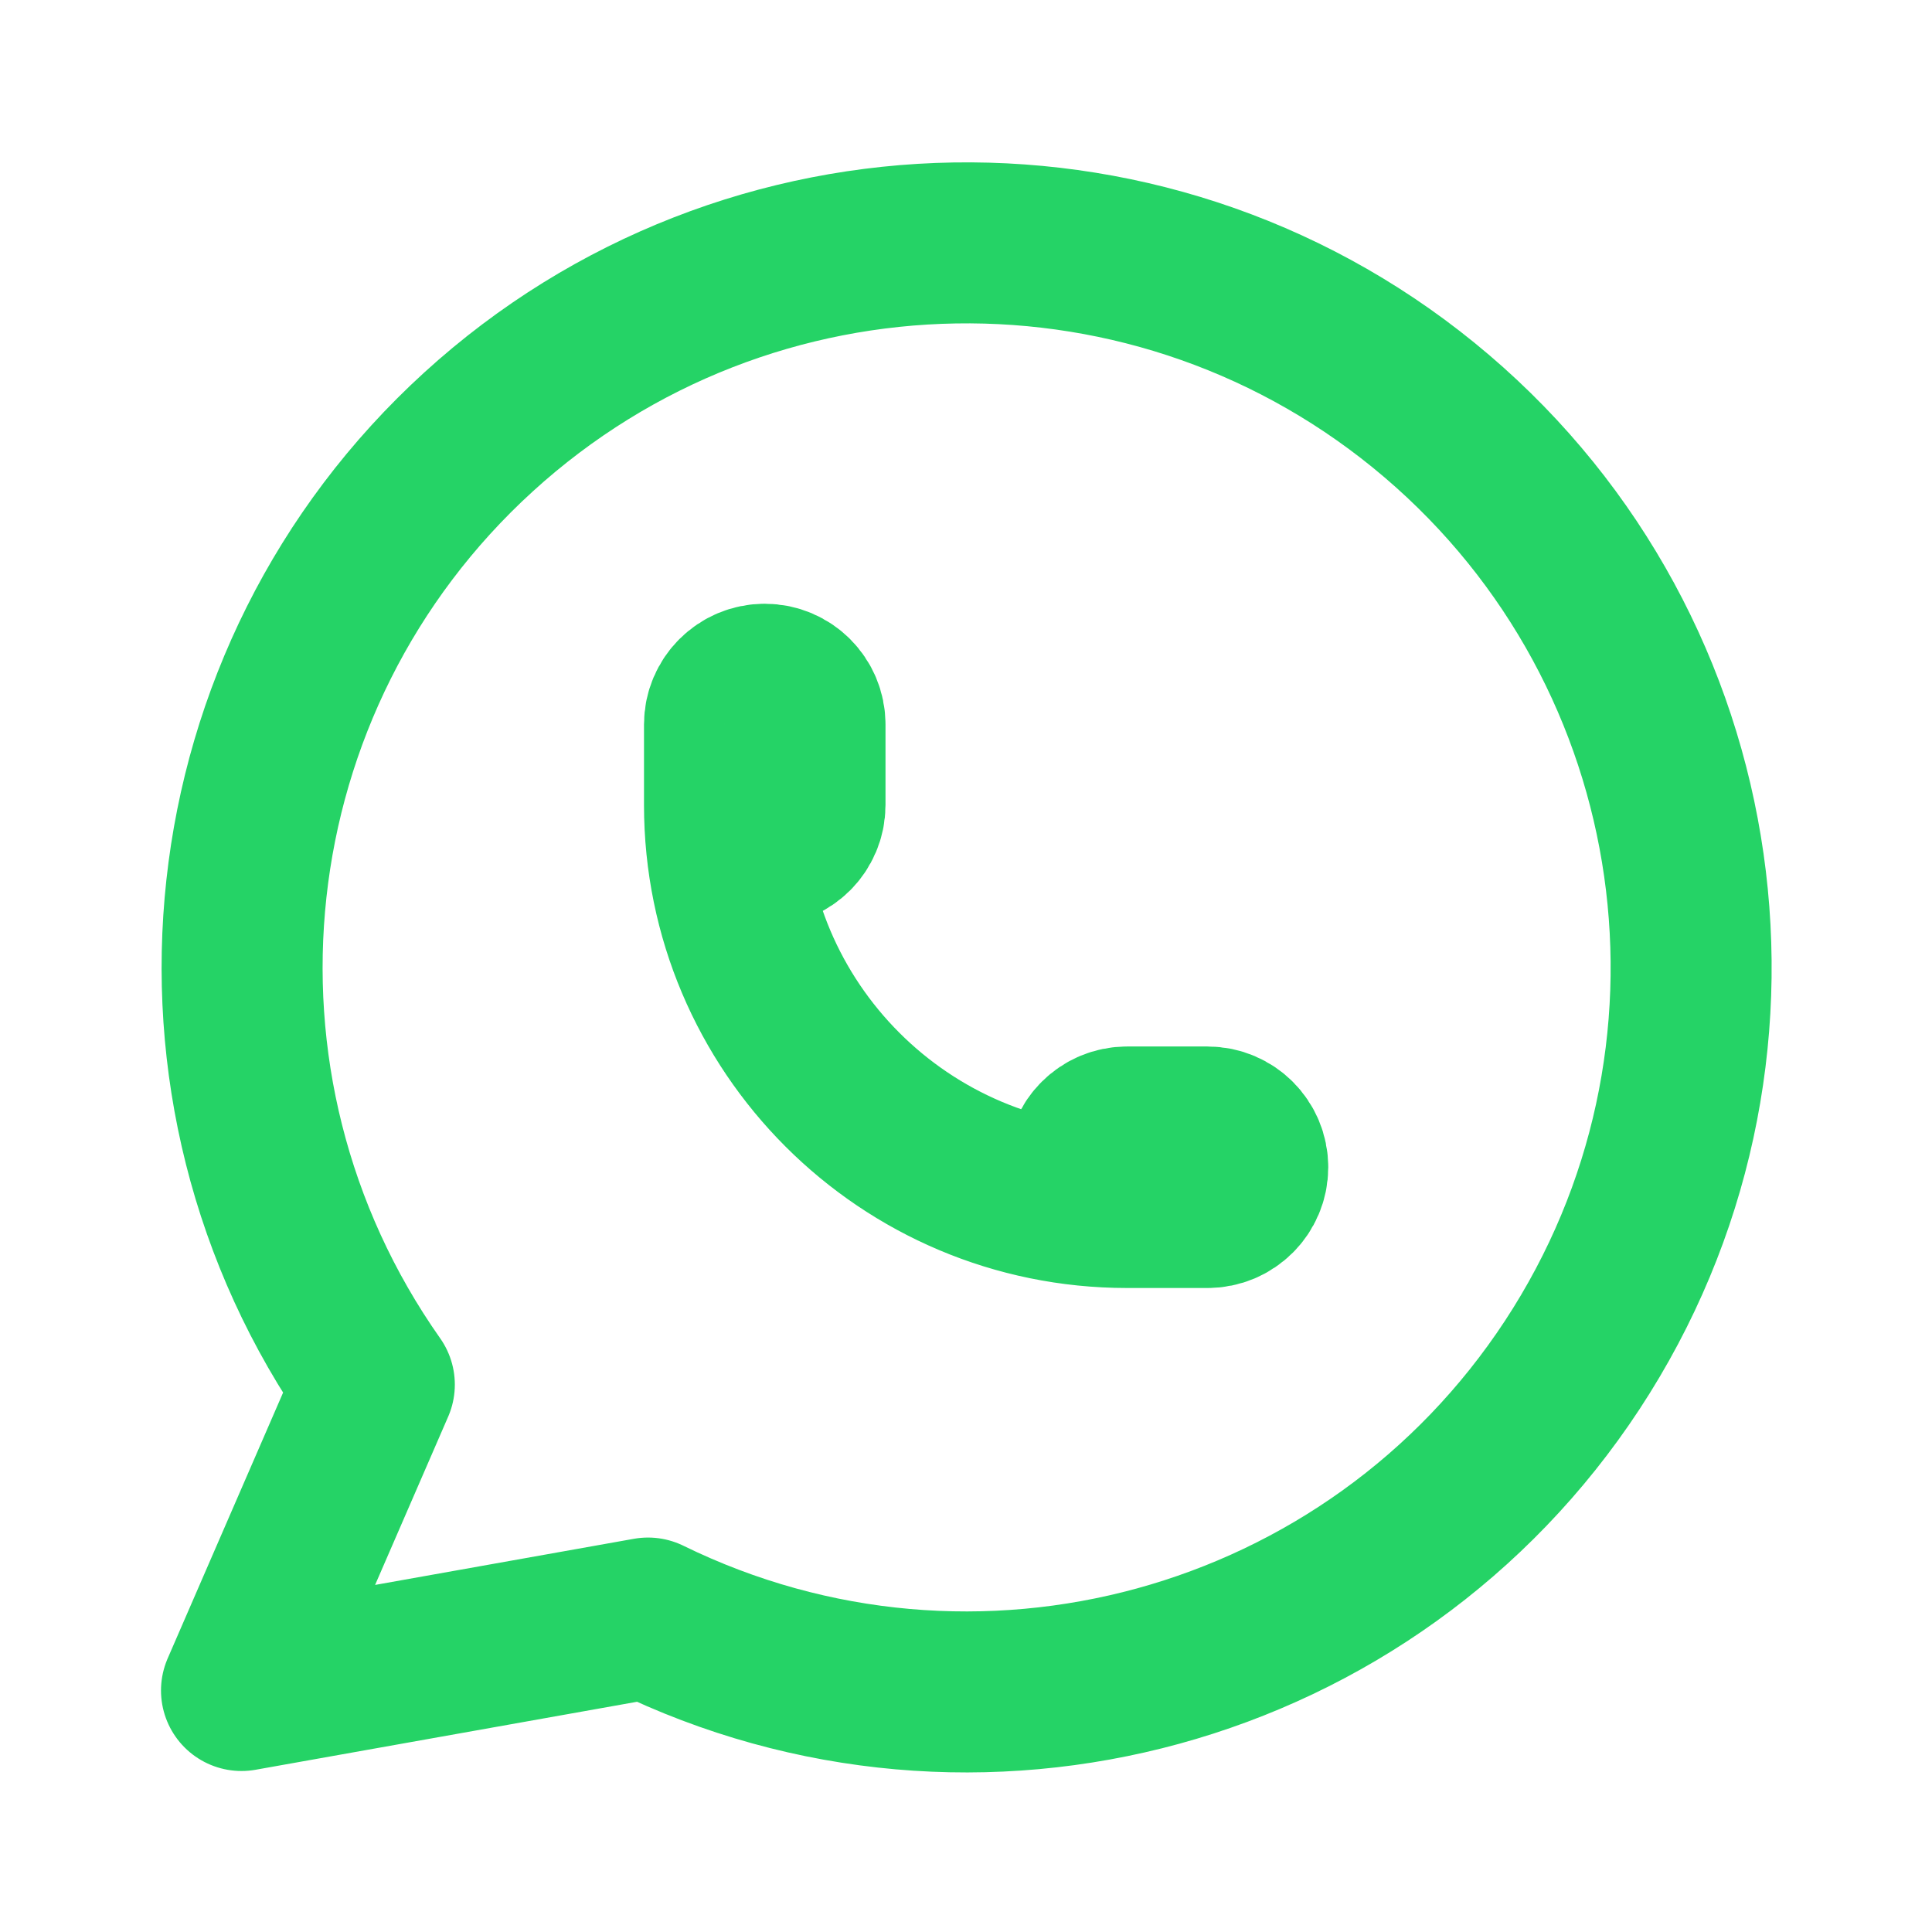
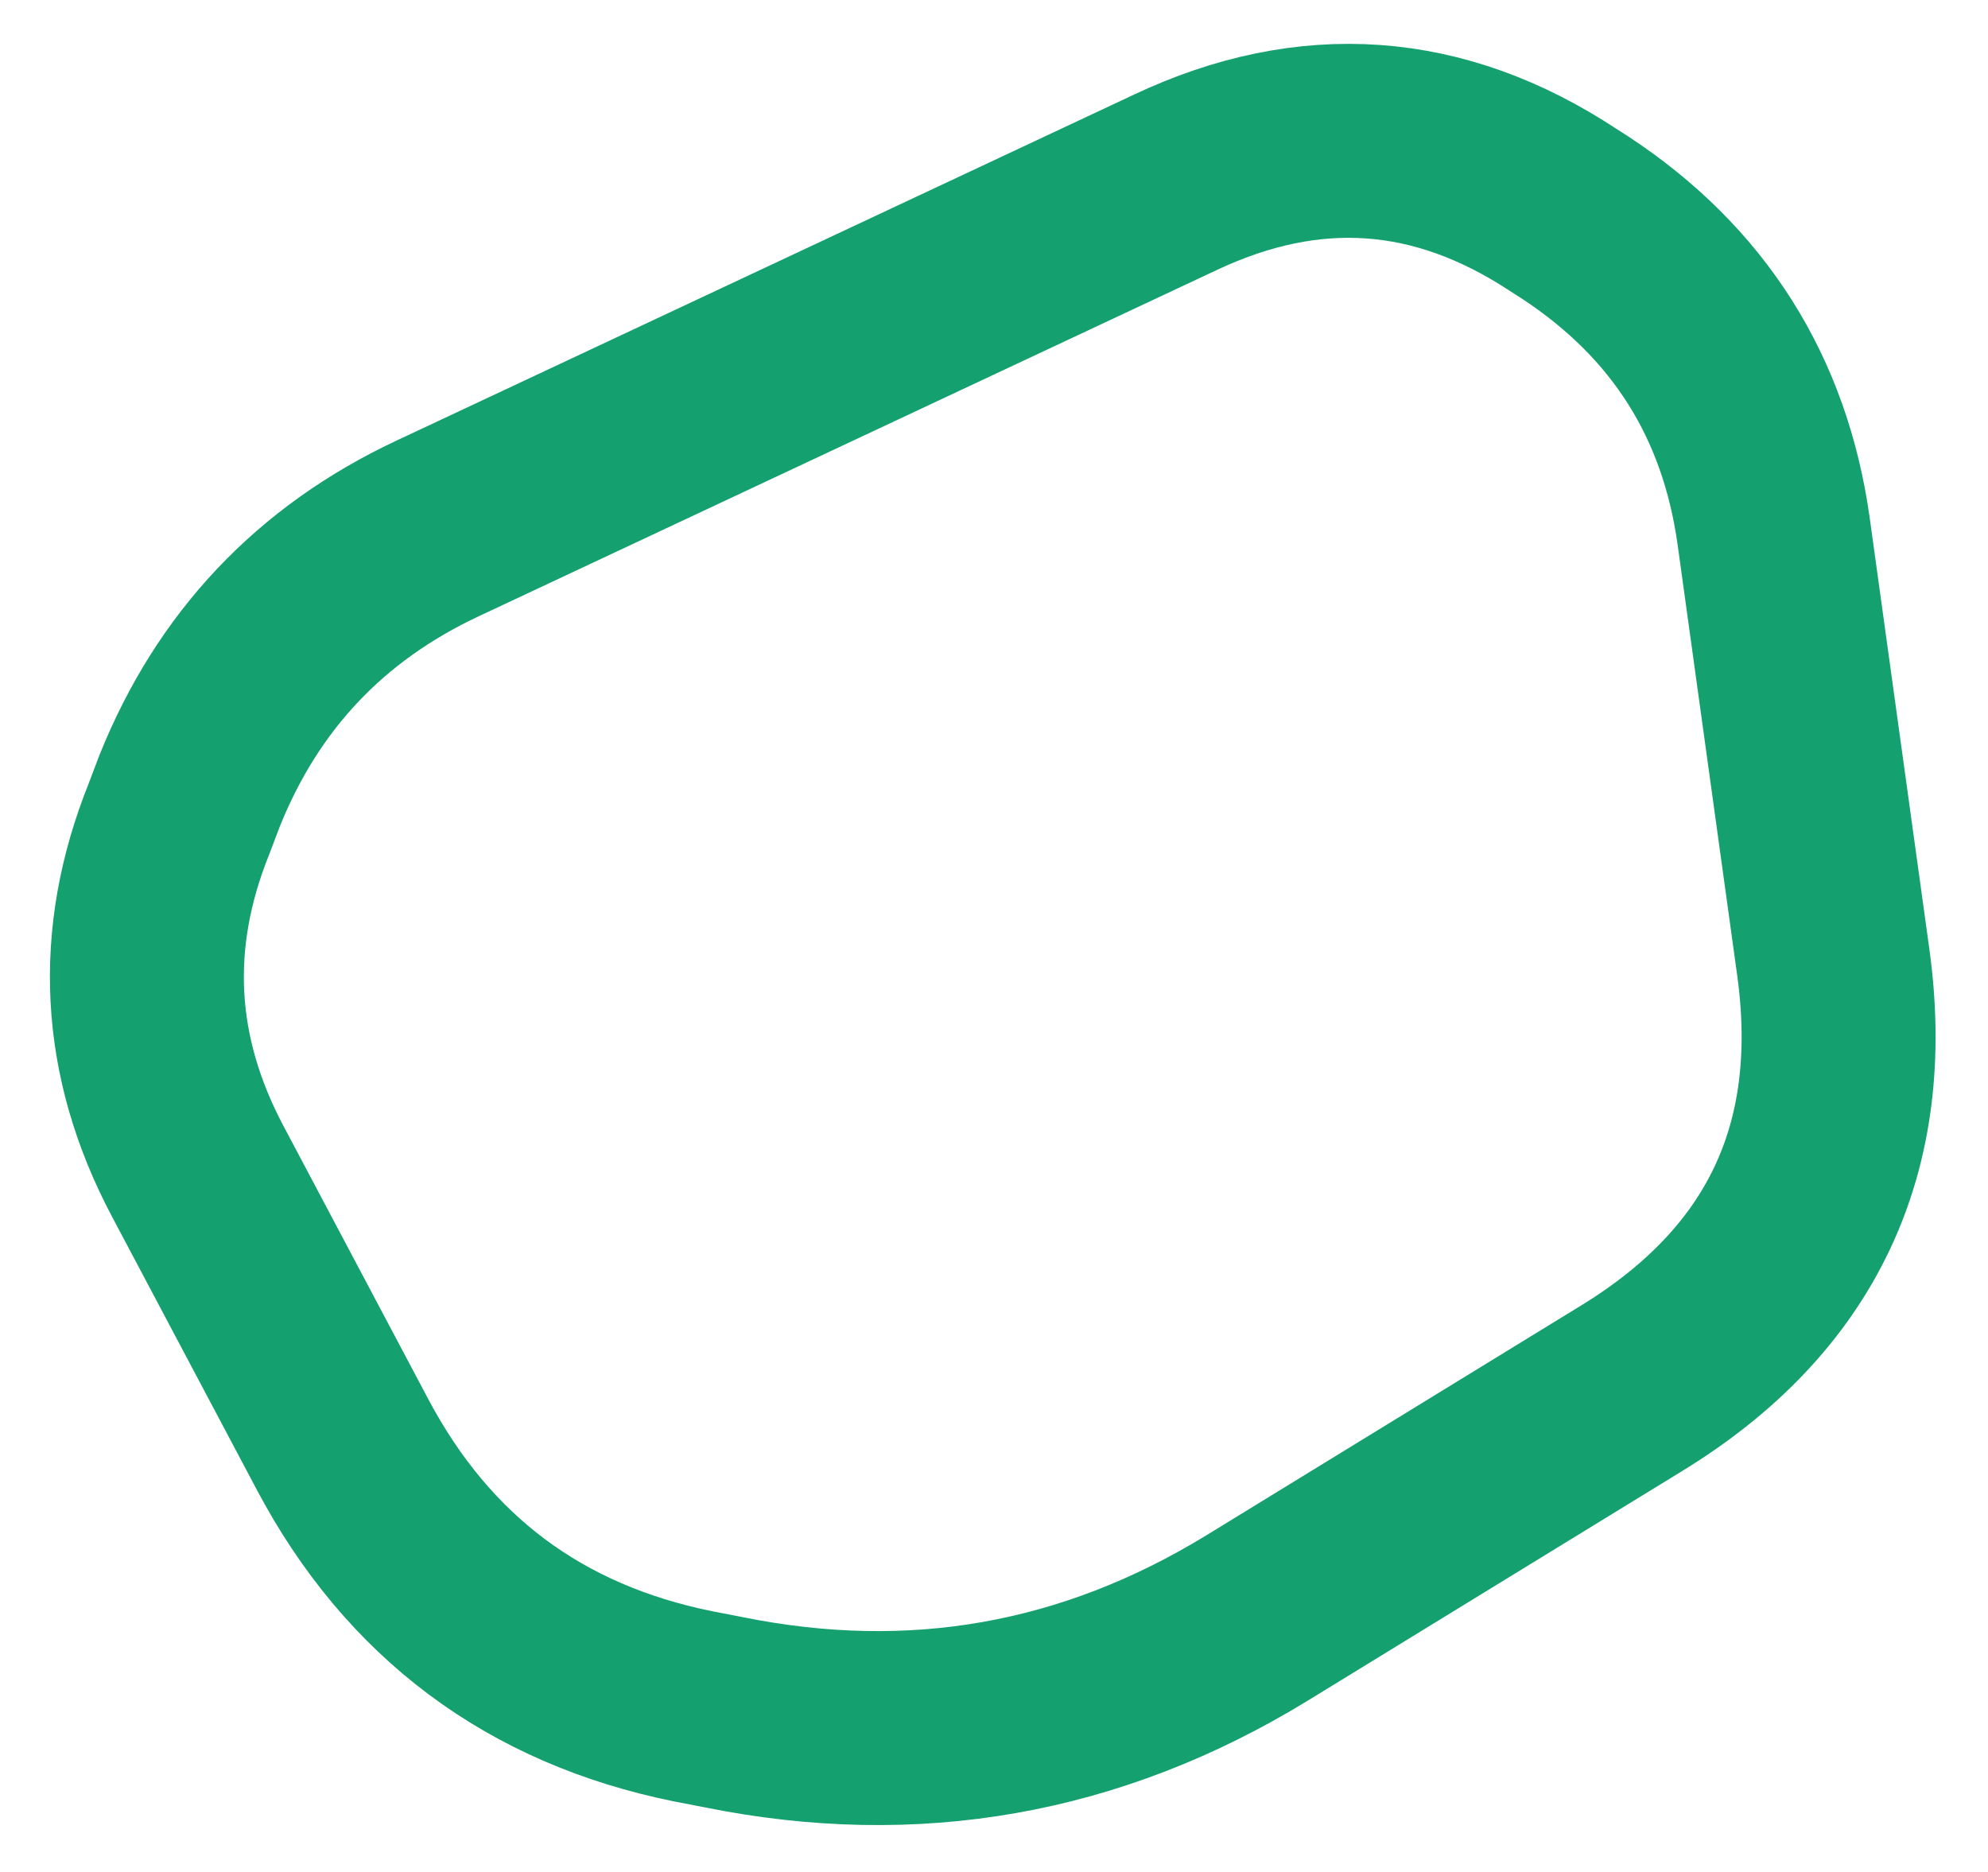
- <svg xmlns="http://www.w3.org/2000/svg" width="32" height="32" viewBox="0 0 24 24" fill="none" stroke="#25D366" stroke-width="2" stroke-linecap="round" stroke-linejoin="round">
-   <path d="M3 21l1.65-3.8a9 9 0 1 1 3.4 2.9L3 21" />
-   <path d="M9 10a.5.5 0 0 0 1 0V9a.5.5 0 0 0-1 0v1a5 5 0 0 0 5 5h1a.5.5 0 0 0 0-1h-1a.5.5 0 0 0 0 1" />
+ <svg xmlns="http://www.w3.org/2000/svg" viewBox="0 0 410 386" fill="none">
+   <path d="M242.4 37.6 Q284.0 18.0 322.4 43.3 L324.9 44.9 Q360.0 68.0 365.8 109.6 L378.1 198.5 Q386.0 256.0 336.5 286.3 L259.2 333.7 Q208.0 365.0 149.2 353.1 L143.0 351.9 Q94.0 342.0 70.6 297.8 L40.7 241.4 Q22.0 206.0 36.9 168.9 L39.1 163.1 Q54.0 126.0 90.2 109.0 Z" stroke="#14A06F" stroke-width="40" stroke-linejoin="round" />
</svg>
